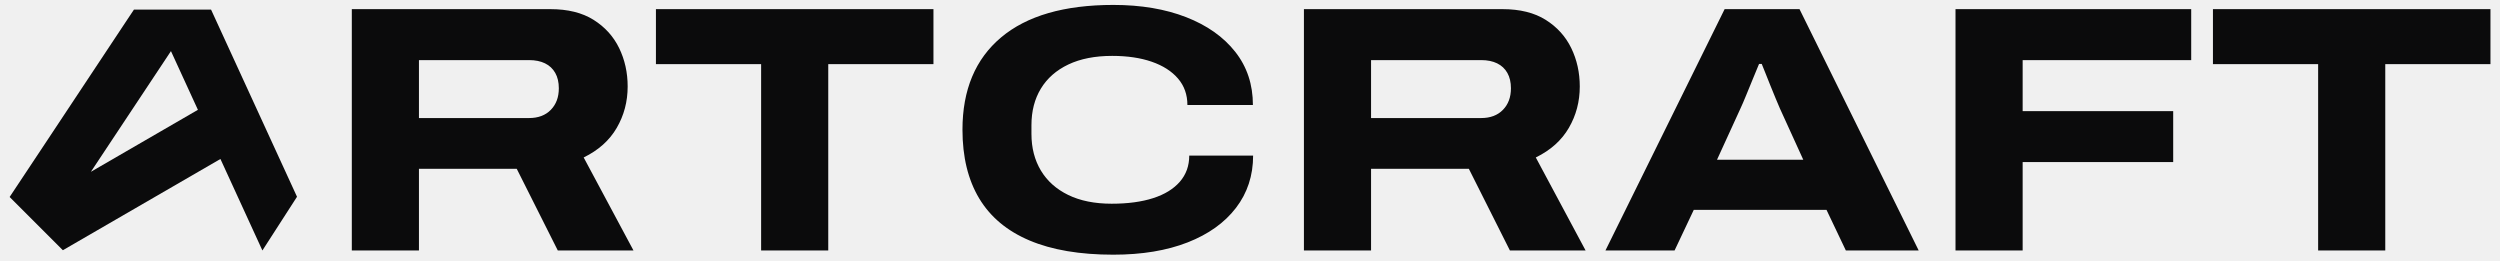
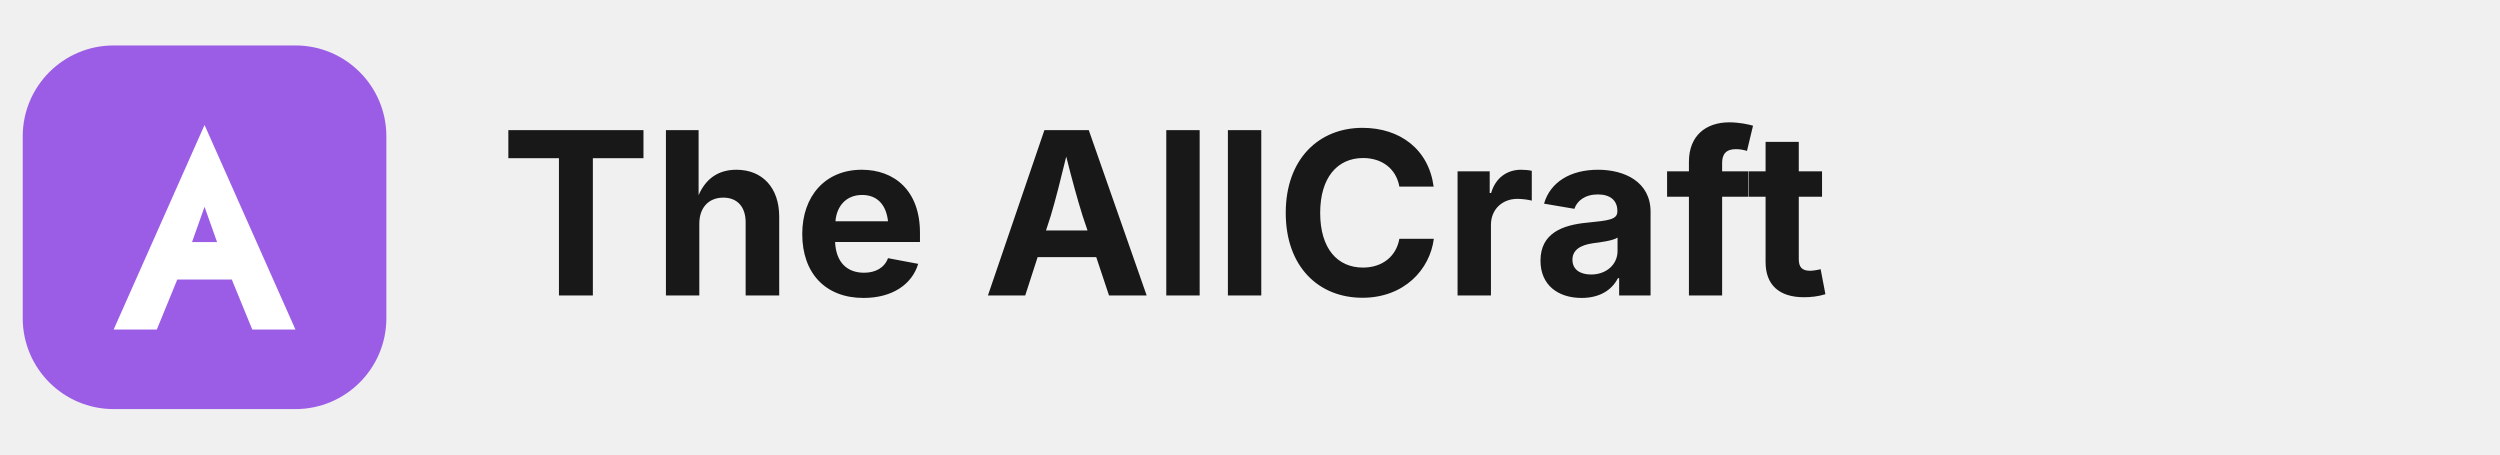
- <svg xmlns="http://www.w3.org/2000/svg" viewBox="-4 -4 1038.05 108" role="img" aria-label="ArtCraft">
-   <g fill="#0b0b0c">
-     <path transform="scale(1.02564)" d="M104.28,49.49L81.55,0h-31.23l-3.17,4.76L14.75,53.63,0,75.85l21.55,21.55,63.79-36.94,16.99,37.04,14.01-21.74-12.06-26.27ZM32.89,65.66l32.42-48.87,10.91,23.77-43.32,25.09Z" />
-     <path d="M142.078 100.0V-0.206H224.509Q235.392 -0.206 242.471 4.245Q249.55 8.696 253.084 15.976Q256.617 23.257 256.617 31.918Q256.617 41.292 252.086 49.09Q247.554 56.889 238.354 61.383L259.035 100.0H227.606L210.563 66.092H169.955V100.0ZM169.955 45.015H215.678Q221.385 45.015 224.711 41.609Q228.037 38.202 228.037 32.656Q228.037 28.91 226.554 26.283Q225.07 23.656 222.315 22.306Q219.56 20.956 215.678 20.956H169.955Z M312.033 100.0V22.639H268.355V-0.206H383.588V22.639H339.91V100.0Z M458.272 101.749Q437.407 101.749 423.464 95.845Q409.52 89.942 402.579 78.383Q395.637 66.824 395.637 49.854Q395.637 25.013 411.681 11.529Q427.726 -1.955 458.306 -1.955Q475.457 -1.955 488.508 3.126Q501.56 8.208 508.896 17.516Q516.232 26.825 516.232 39.593H489.033Q489.033 33.147 485.116 28.595Q481.199 24.043 474.205 21.625Q467.211 19.207 457.809 19.207Q447.11 19.207 439.606 22.774Q432.102 26.34 428.19 32.796Q424.278 39.251 424.278 47.959V51.603Q424.278 60.277 428.19 66.805Q432.102 73.333 439.559 76.96Q447.015 80.587 457.593 80.587Q467.614 80.587 474.801 78.272Q481.988 75.957 485.893 71.465Q489.797 66.973 489.797 60.613H516.318Q516.318 73.029 509.205 82.308Q502.092 91.586 489.083 96.668Q476.075 101.749 458.272 101.749Z M537.414 100.0V-0.206H619.845Q630.727 -0.206 637.806 4.245Q644.886 8.696 648.419 15.976Q651.953 23.257 651.953 31.918Q651.953 41.292 647.421 49.09Q642.889 56.889 633.69 61.383L654.37 100.0H622.941L605.898 66.092H565.291V100.0ZM565.291 45.015H611.013Q616.72 45.015 620.046 41.609Q623.372 38.202 623.372 32.656Q623.372 28.91 621.889 26.283Q620.406 23.656 617.65 22.306Q614.895 20.956 611.013 20.956H565.291Z M662.616 100.0 712.1 -0.206H743.193L792.677 100.0H762.433L754.402 83.141H699.287L691.317 100.0ZM708.937 62.321H744.753L735.018 40.962Q734.409 39.539 733.295 36.887Q732.181 34.234 731.007 31.285Q729.833 28.337 728.86 25.901Q727.887 23.466 727.501 22.538H726.395Q725.264 25.272 723.798 28.822Q722.332 32.371 720.982 35.689Q719.632 39.007 718.672 41.048Z M807.967 100.0V-0.206H905.831V20.956H835.845V42.144H898.353V63.306H835.845V100.0Z M958.535 100.0V22.639H914.857V-0.206H1030.09V22.639H986.412V100.0Z" />
-   </g>
+ <svg xmlns="http://www.w3.org/2000/svg" viewBox="0 0 220 40" width="220" height="40">
+   <rect x="2" y="4" width="32" height="32" rx="8" fill="#9B5DE5" />
+   <path d="M18 11 L26 29 H22.2 L20.4 24.6 H15.6 L13.8 29 H10 Z M16.9 21.3 H19.1 L18 18.2 Z" fill="#FFFFFF" />
+   <text x="44" y="26" font-family="system-ui, -apple-system, sans-serif" font-size="20" font-weight="700" fill="#181818">The AllCraft</text>
</svg>
